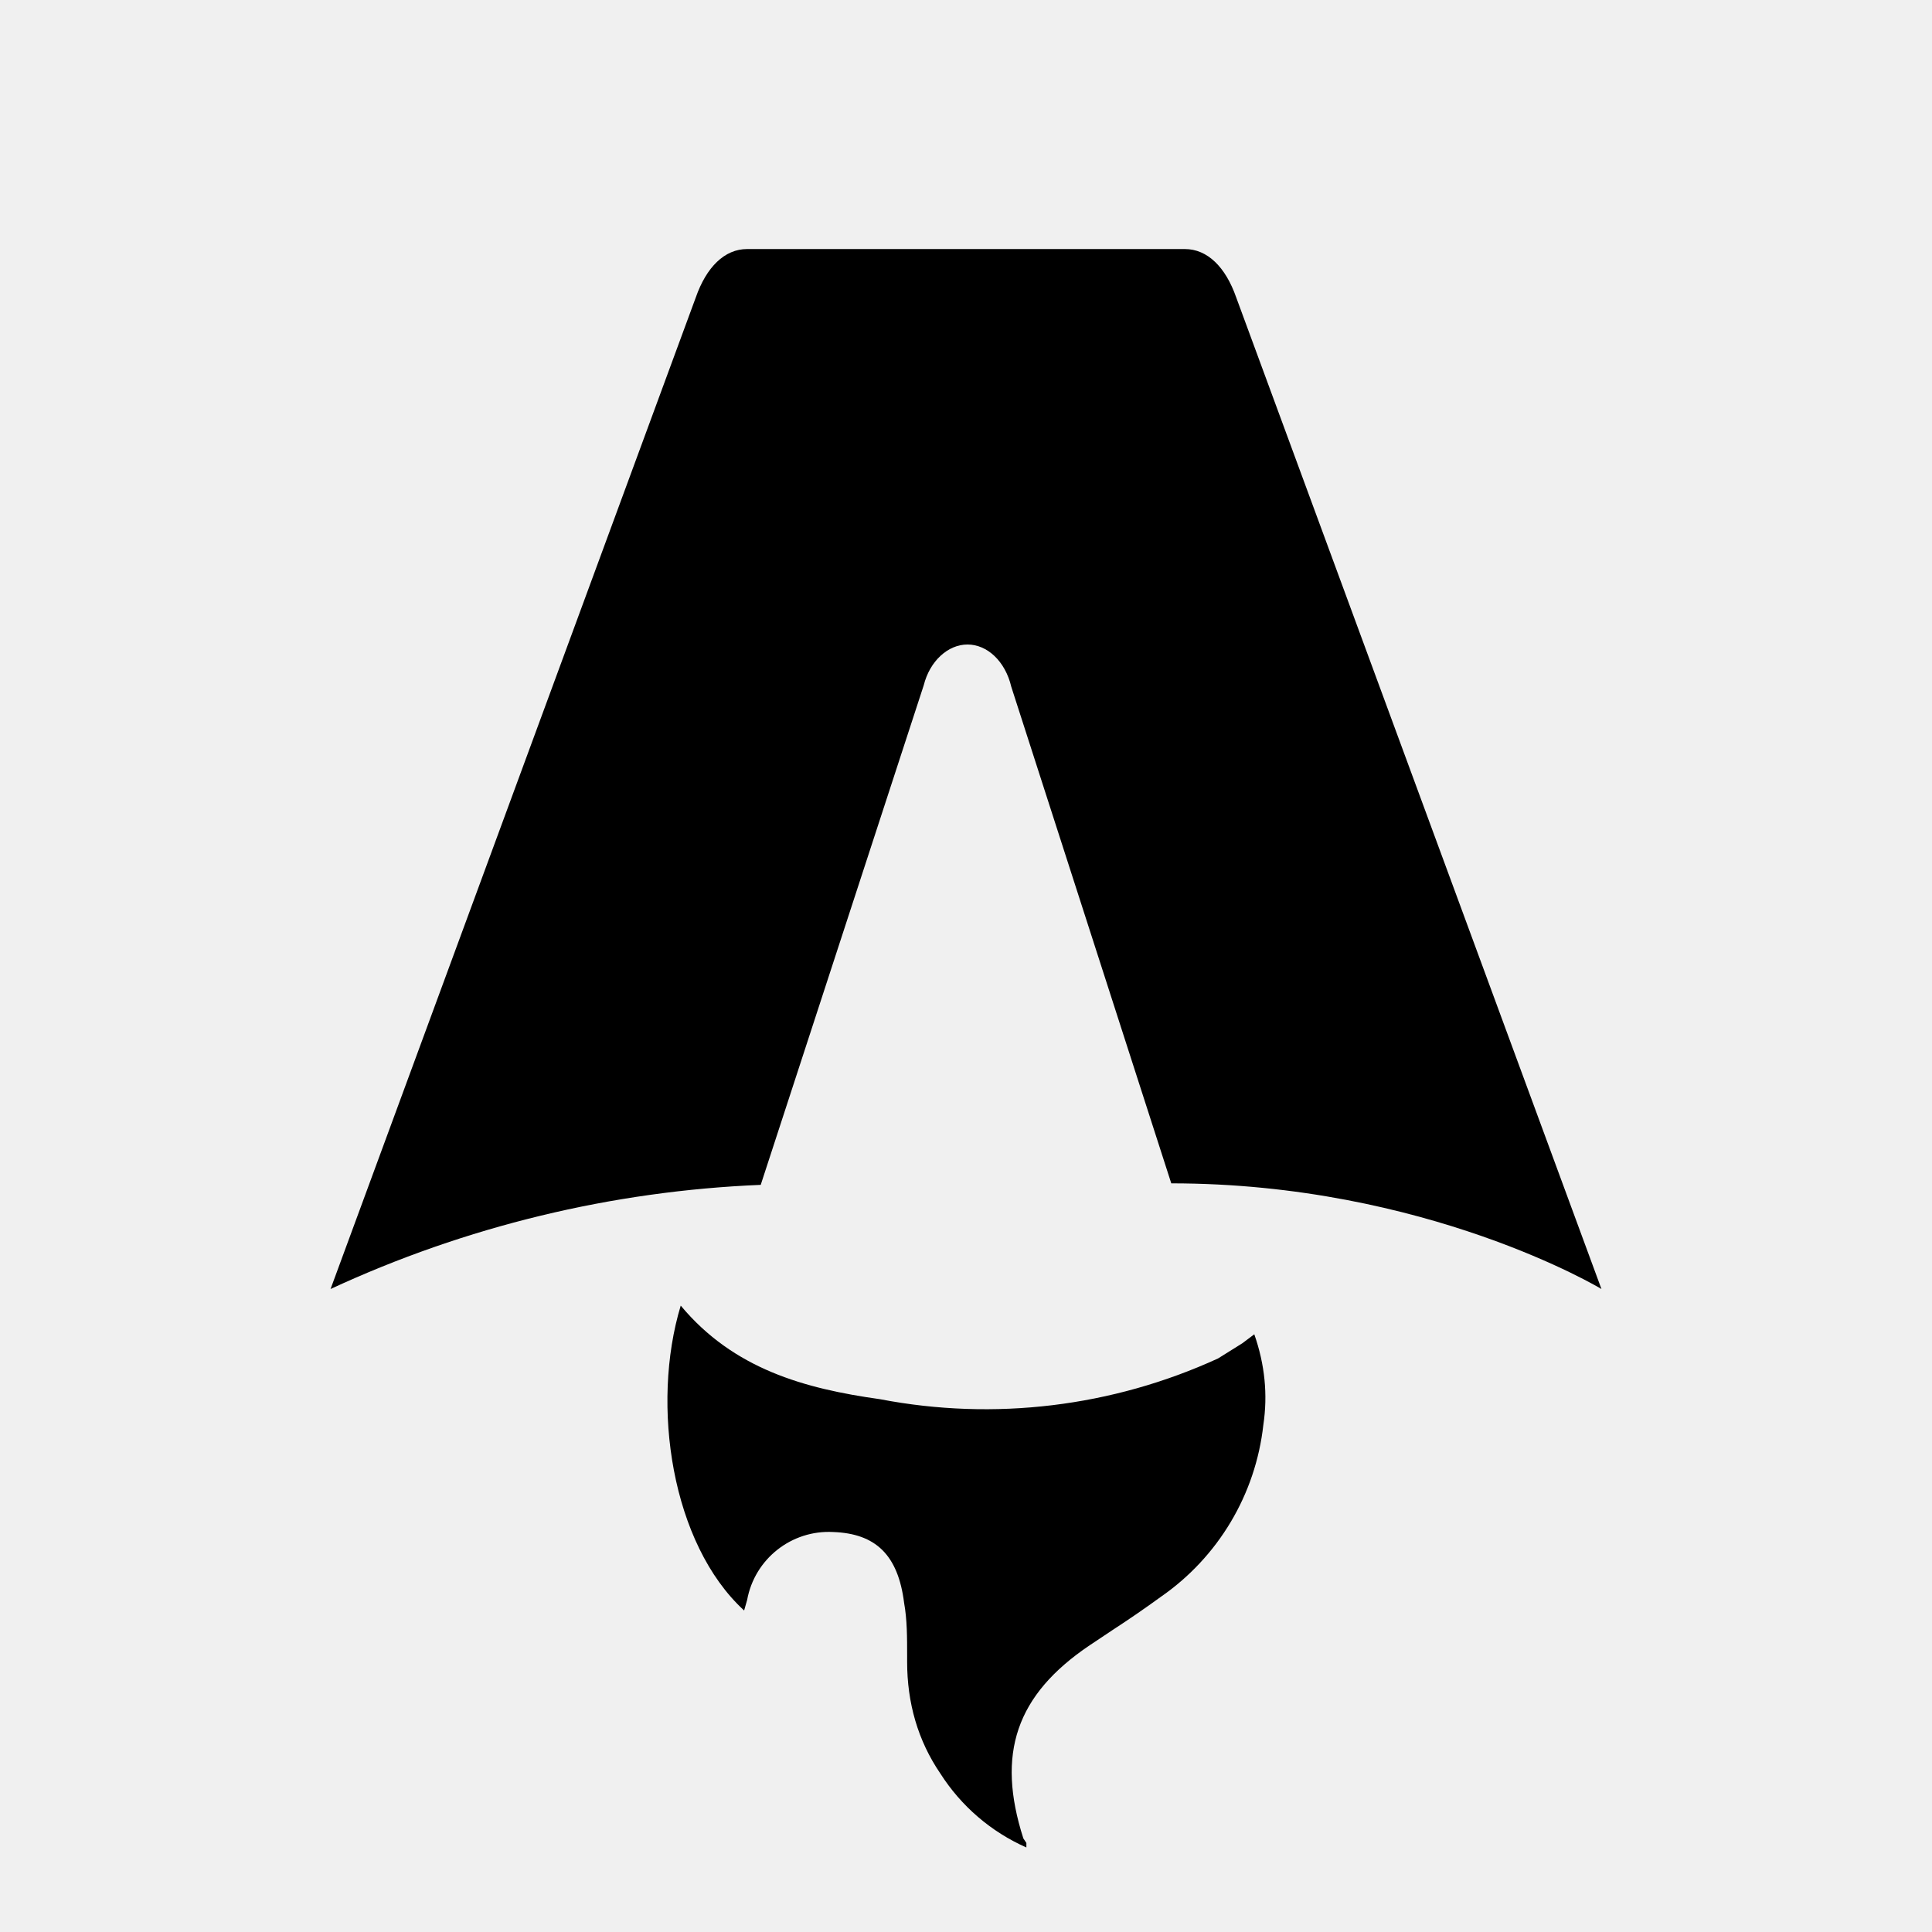
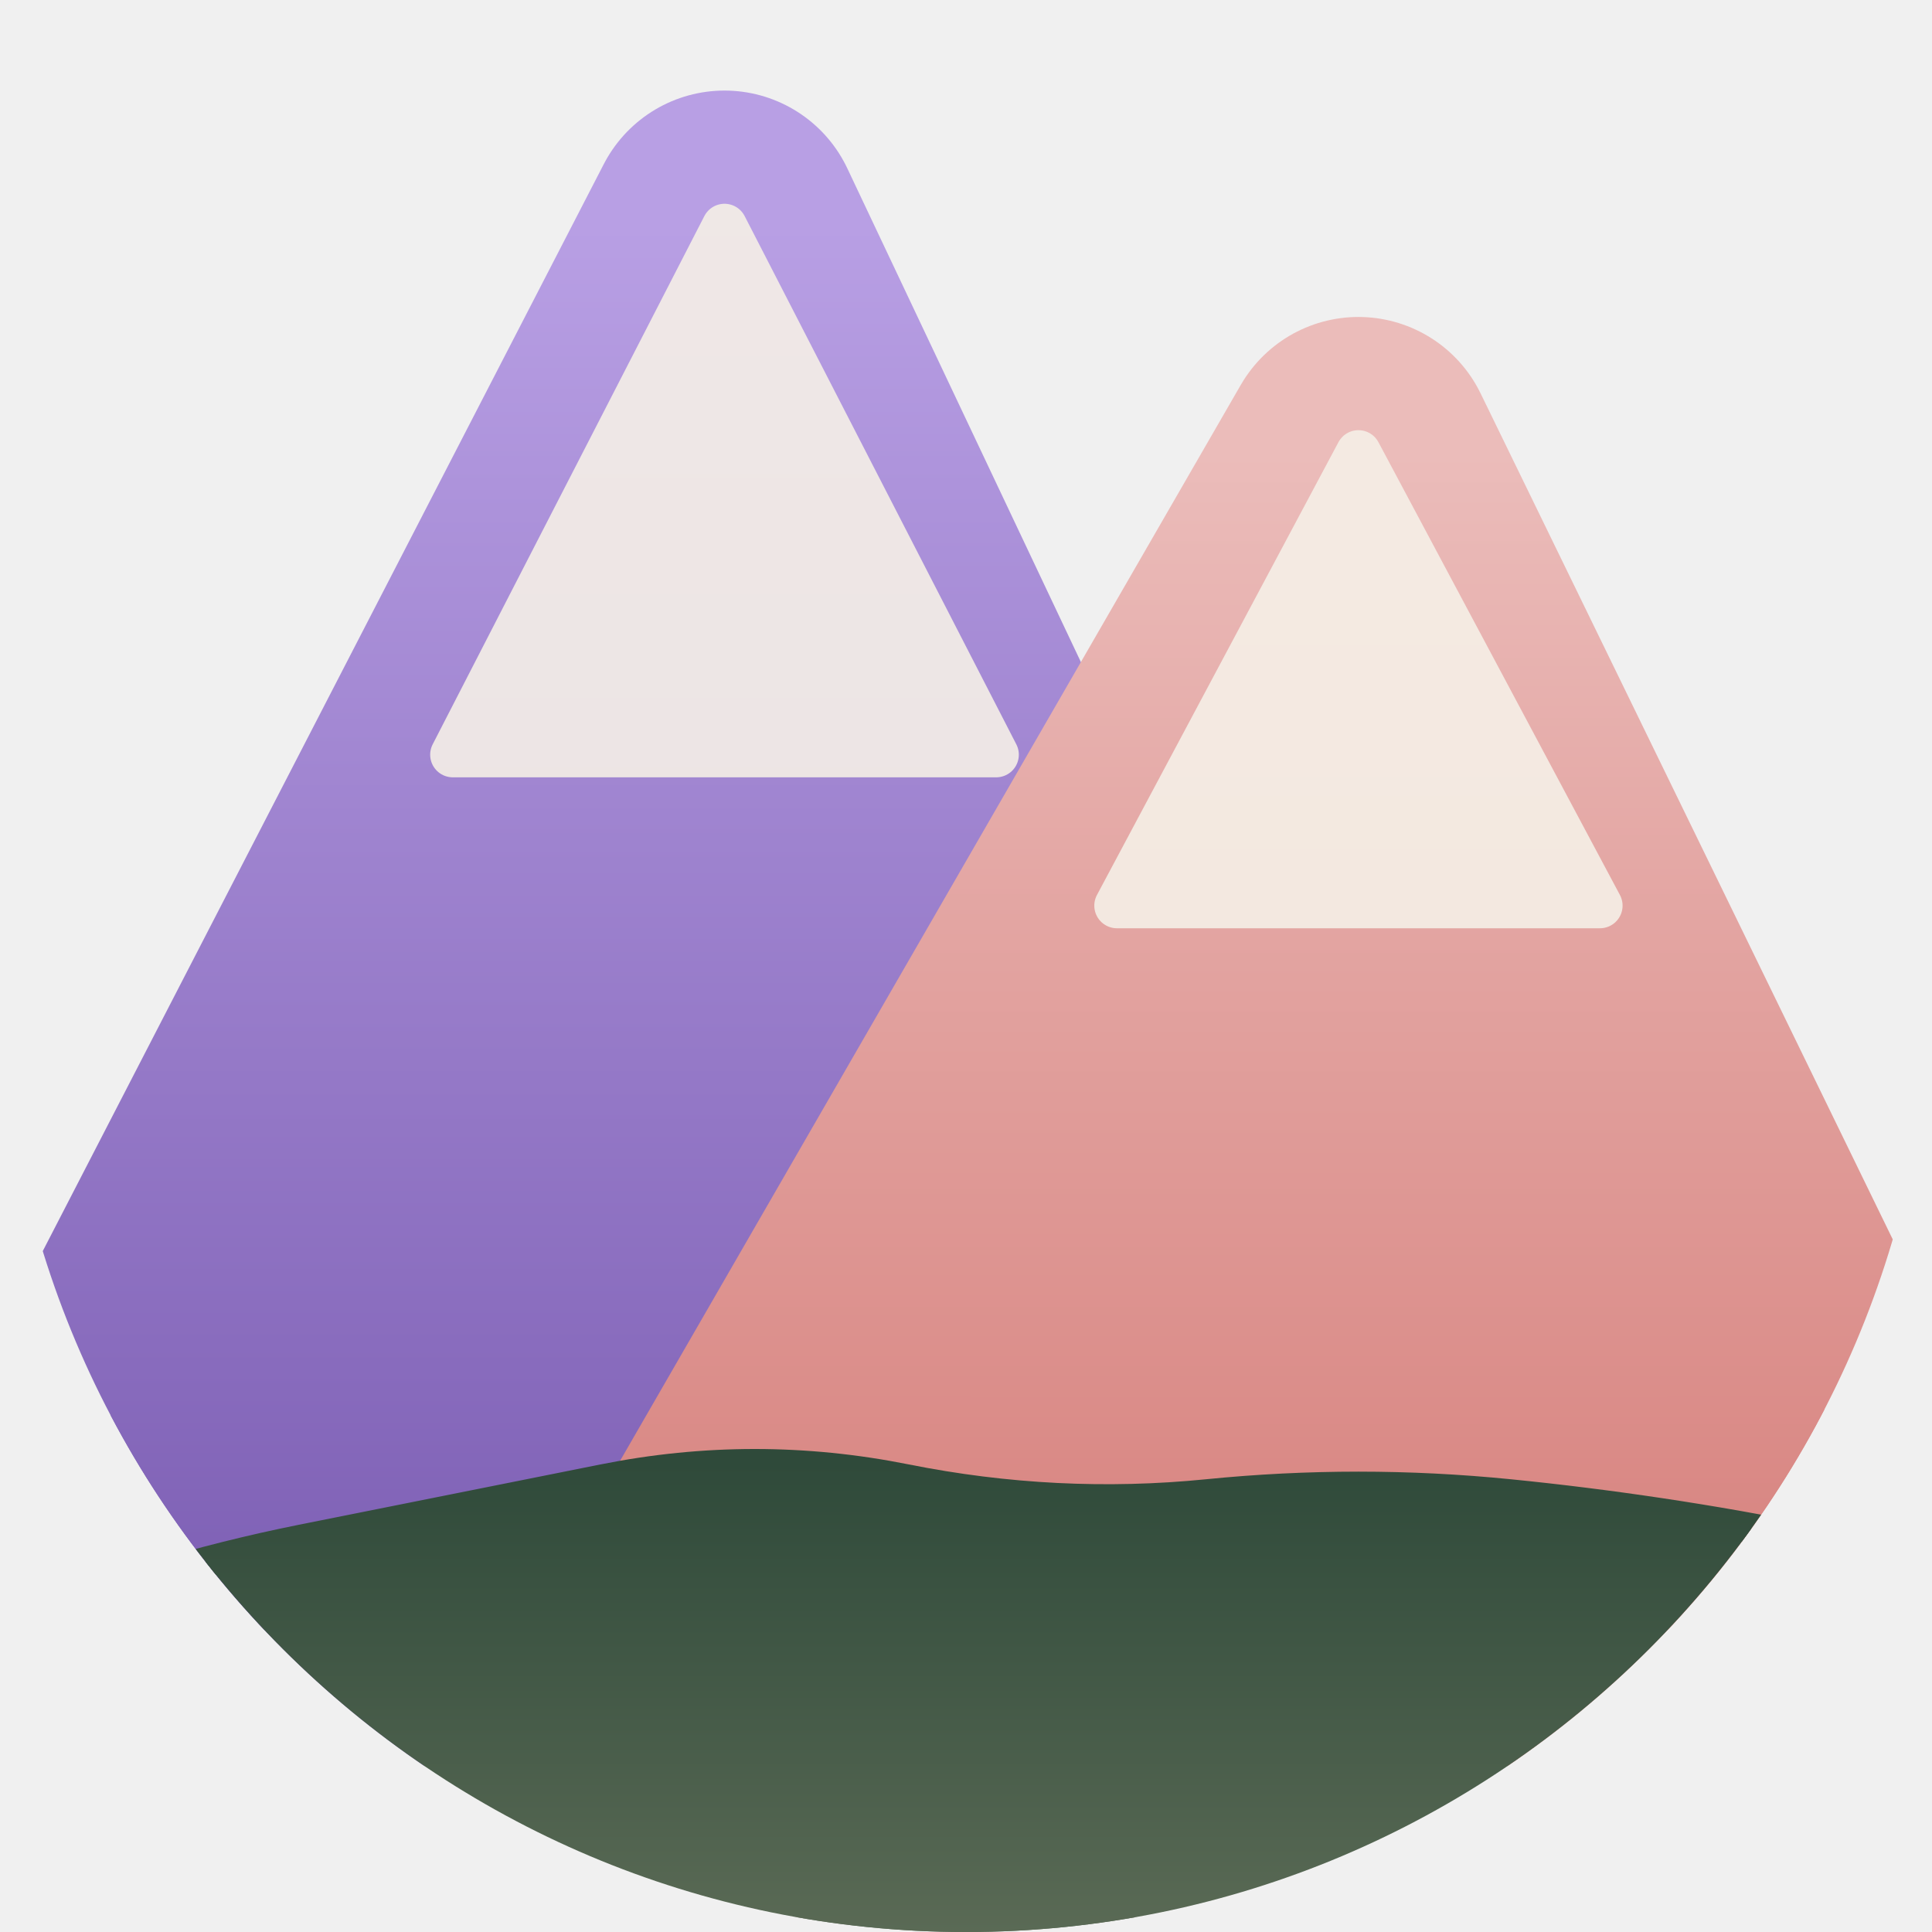
- <svg xmlns="http://www.w3.org/2000/svg" fill="none" viewBox="0 0 128 128">
-   <path d="M50.4 78.5a75.1 75.1 0 0 0-28.5 6.9l24.2-65.7c.7-2 1.9-3.2 3.4-3.2h29c1.5 0 2.7 1.2 3.4 3.2l24.2 65.7s-11.6-7-28.5-7L67 45.5c-.4-1.7-1.6-2.8-2.9-2.8-1.3 0-2.5 1.1-2.9 2.7L50.4 78.5Zm-1.1 28.2Zm-4.2-20.2c-2 6.6-.6 15.8 4.2 20.2a17.5 17.5 0 0 1 .2-.7 5.5 5.5 0 0 1 5.7-4.5c2.8.1 4.3 1.5 4.7 4.7.2 1.1.2 2.3.2 3.5v.4c0 2.7.7 5.2 2.2 7.4a13 13 0 0 0 5.7 4.9v-.3l-.2-.3c-1.8-5.6-.5-9.5 4.4-12.8l1.5-1a73 73 0 0 0 3.2-2.2 16 16 0 0 0 6.8-11.4c.3-2 .1-4-.6-6l-.8.6-1.6 1a37 37 0 0 1-22.4 2.7c-5-.7-9.7-2-13.2-6.2Z" />
+ <svg xmlns="http://www.w3.org/2000/svg" viewBox="0 0 128 128" fill="none">
+   <defs>
+     <clipPath id="circle-clip">
+       <circle cx="64" cy="64" r="64" />
+     </clipPath>
+     <linearGradient id="forest" x1="0%" y1="0%" x2="0%" y2="100%">
+       <stop offset="0%" style="stop-color:#2F4A3A;stop-opacity:1" />
+       <stop offset="100%" style="stop-color:#5A6A55;stop-opacity:1" />
+     </linearGradient>
+     <linearGradient id="purple" x1="0%" y1="0%" x2="0%" y2="100%">
+       <stop offset="0%" style="stop-color:#b89fe4;stop-opacity:1" />
+       <stop offset="100%" style="stop-color:#7d5fb4;stop-opacity:1" />
+     </linearGradient>
+     <linearGradient id="rose" x1="0%" y1="0%" x2="0%" y2="100%">
+       <stop offset="0%" style="stop-color:#ebbcba;stop-opacity:1" />
+       <stop offset="100%" style="stop-color:#d7827e;stop-opacity:1" />
+     </linearGradient>
+     <linearGradient id="forest-dark" x1="0%" y1="0%" x2="0%" y2="100%">
+       <stop offset="0%" style="stop-color:#3F5A4A;stop-opacity:1" />
+       <stop offset="100%" style="stop-color:#6A7A65;stop-opacity:1" />
+     </linearGradient>
+     <linearGradient id="purple-dark" x1="0%" y1="0%" x2="0%" y2="100%">
+       <stop offset="0%" style="stop-color:#c5aff0;stop-opacity:1" />
+       <stop offset="100%" style="stop-color:#8d6fc4;stop-opacity:1" />
+     </linearGradient>
+     <linearGradient id="rose-dark" x1="0%" y1="0%" x2="0%" y2="100%">
+       <stop offset="0%" style="stop-color:#f5ccc8;stop-opacity:1" />
+       <stop offset="100%" style="stop-color:#e79c98;stop-opacity:1" />
+     </linearGradient>
+   </defs>
+   <g id="mountains-light" clip-path="url(#circle-clip)">
+     <path d="M 0 108 L 48 15 L 92 108 Z" fill="url(#purple)" stroke="url(#purple)" stroke-width="18" stroke-linejoin="round" stroke-linecap="round" />
+     <path d="M 45 108 L 90 30 L 128 108 Z" fill="url(#rose)" stroke="url(#rose)" stroke-width="18" stroke-linejoin="round" stroke-linecap="round" />
+     <path d="M 0 108 Q 10 104 20 102 Q 30 100 40 98 Q 50 96 60 98 Q 70 100 80 99 Q 90 98 100 99 Q 110 100 120 102 Q 125 104 128 108 L 128 128 L 0 128 Z" fill="url(#forest)" stroke="url(#forest)" stroke-width="2" stroke-linejoin="round" stroke-linecap="round" />
+     <path d="M 48 15 L 30 50 L 66 50 Z" fill="#F5EFE7" opacity="0.9" stroke="#F5EFE7" stroke-width="3" stroke-linejoin="round" stroke-linecap="round" />
+     <path d="M 90 30 L 74 60 L 106 60 Z" fill="#F5EFE7" opacity="0.9" stroke="#F5EFE7" stroke-width="3" stroke-linejoin="round" stroke-linecap="round" />
+   </g>
+   <g id="mountains-dark" style="display: none;" clip-path="url(#circle-clip)">
+     <path d="M 0 108 L 48 15 L 92 108 Z" fill="url(#purple-dark)" stroke="url(#purple-dark)" stroke-width="18" stroke-linejoin="round" stroke-linecap="round" />
+     <path d="M 45 108 L 90 30 L 128 108 Z" fill="url(#rose-dark)" stroke="url(#rose-dark)" stroke-width="18" stroke-linejoin="round" stroke-linecap="round" />
+     <path d="M 0 108 Q 10 104 20 102 Q 30 100 40 98 Q 50 96 60 98 Q 70 100 80 99 Q 90 98 100 99 Q 110 100 120 102 Q 125 104 128 108 L 128 128 L 0 128 Z" fill="url(#forest-dark)" stroke="url(#forest-dark)" stroke-width="2" stroke-linejoin="round" stroke-linecap="round" />
+     <path d="M 48 15 L 30 50 L 66 50 Z" fill="#FFFFFF" opacity="0.95" stroke="#FFFFFF" stroke-width="3" stroke-linejoin="round" stroke-linecap="round" />
+     <path d="M 90 30 L 74 60 L 106 60 Z" fill="#FFFFFF" opacity="0.95" stroke="#FFFFFF" stroke-width="3" stroke-linejoin="round" stroke-linecap="round" />
+   </g>
  <style>
-         path { fill: #000; }
-         @media (prefers-color-scheme: dark) {
-             path { fill: #FFF; }
-         }
-     </style>
+     @media (prefers-color-scheme: dark) {
+       #mountains-light { display: none; }
+       #mountains-dark { display: block; }
+     }
+   </style>
</svg>
